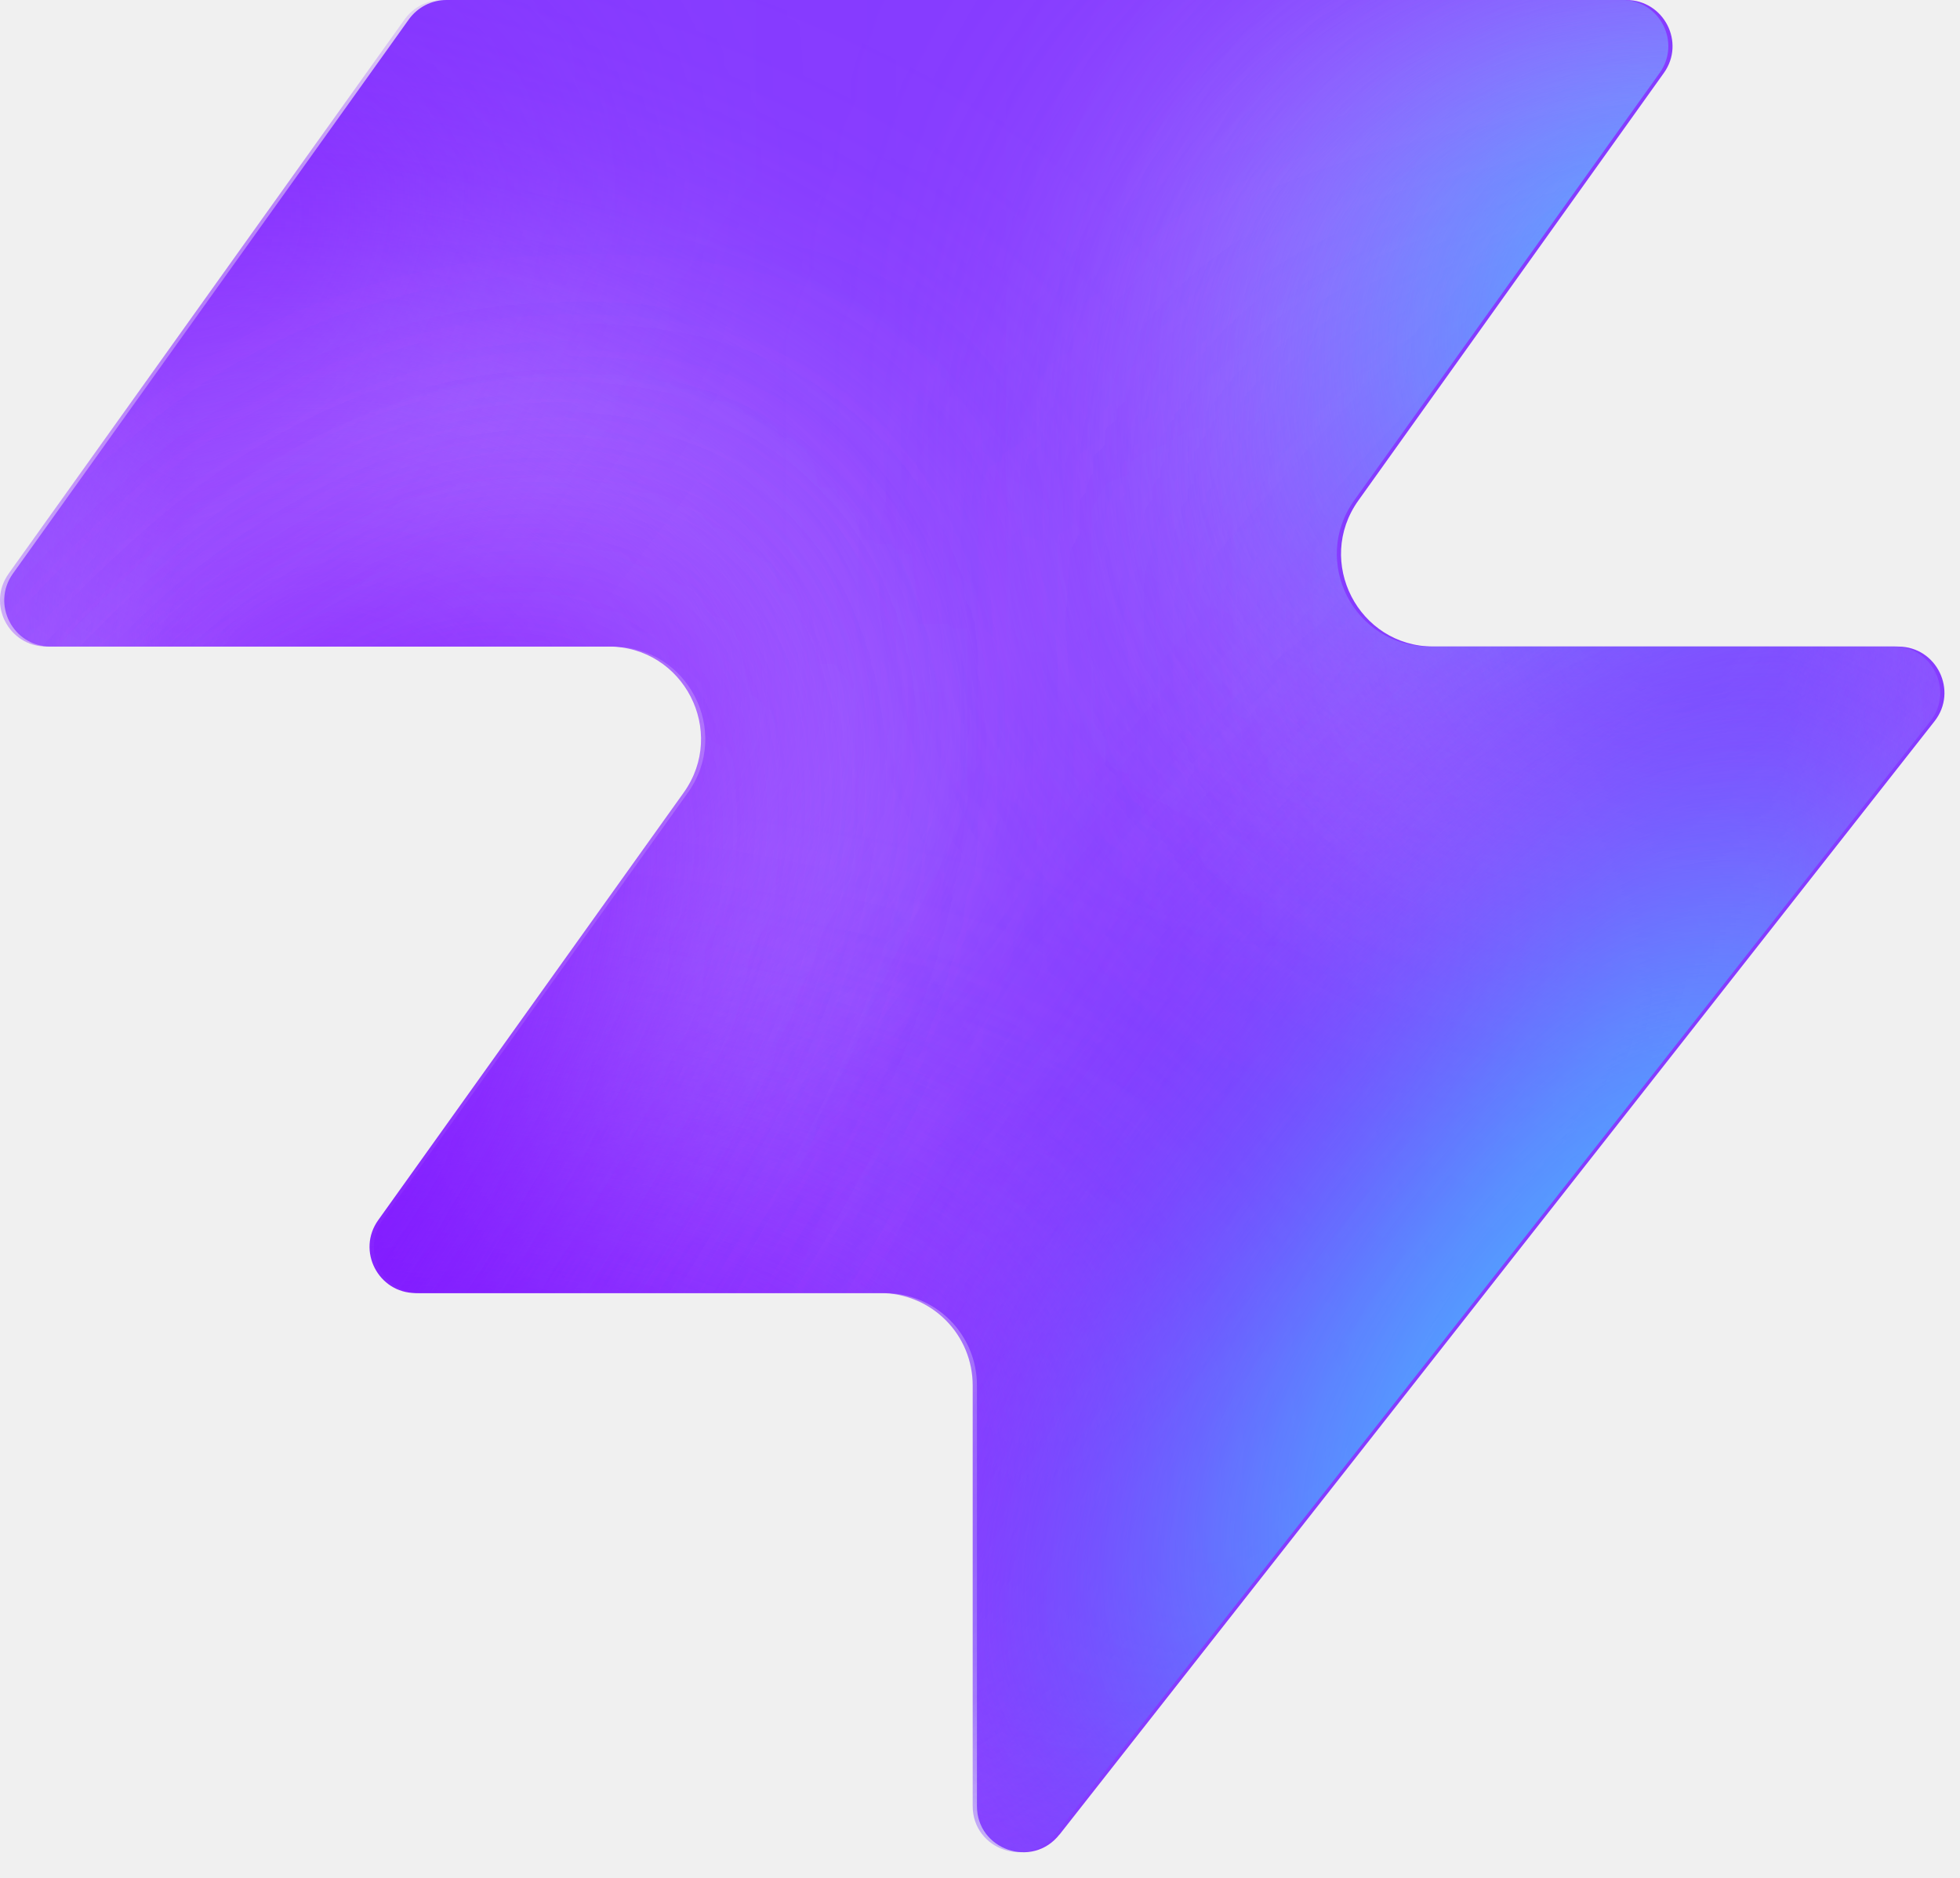
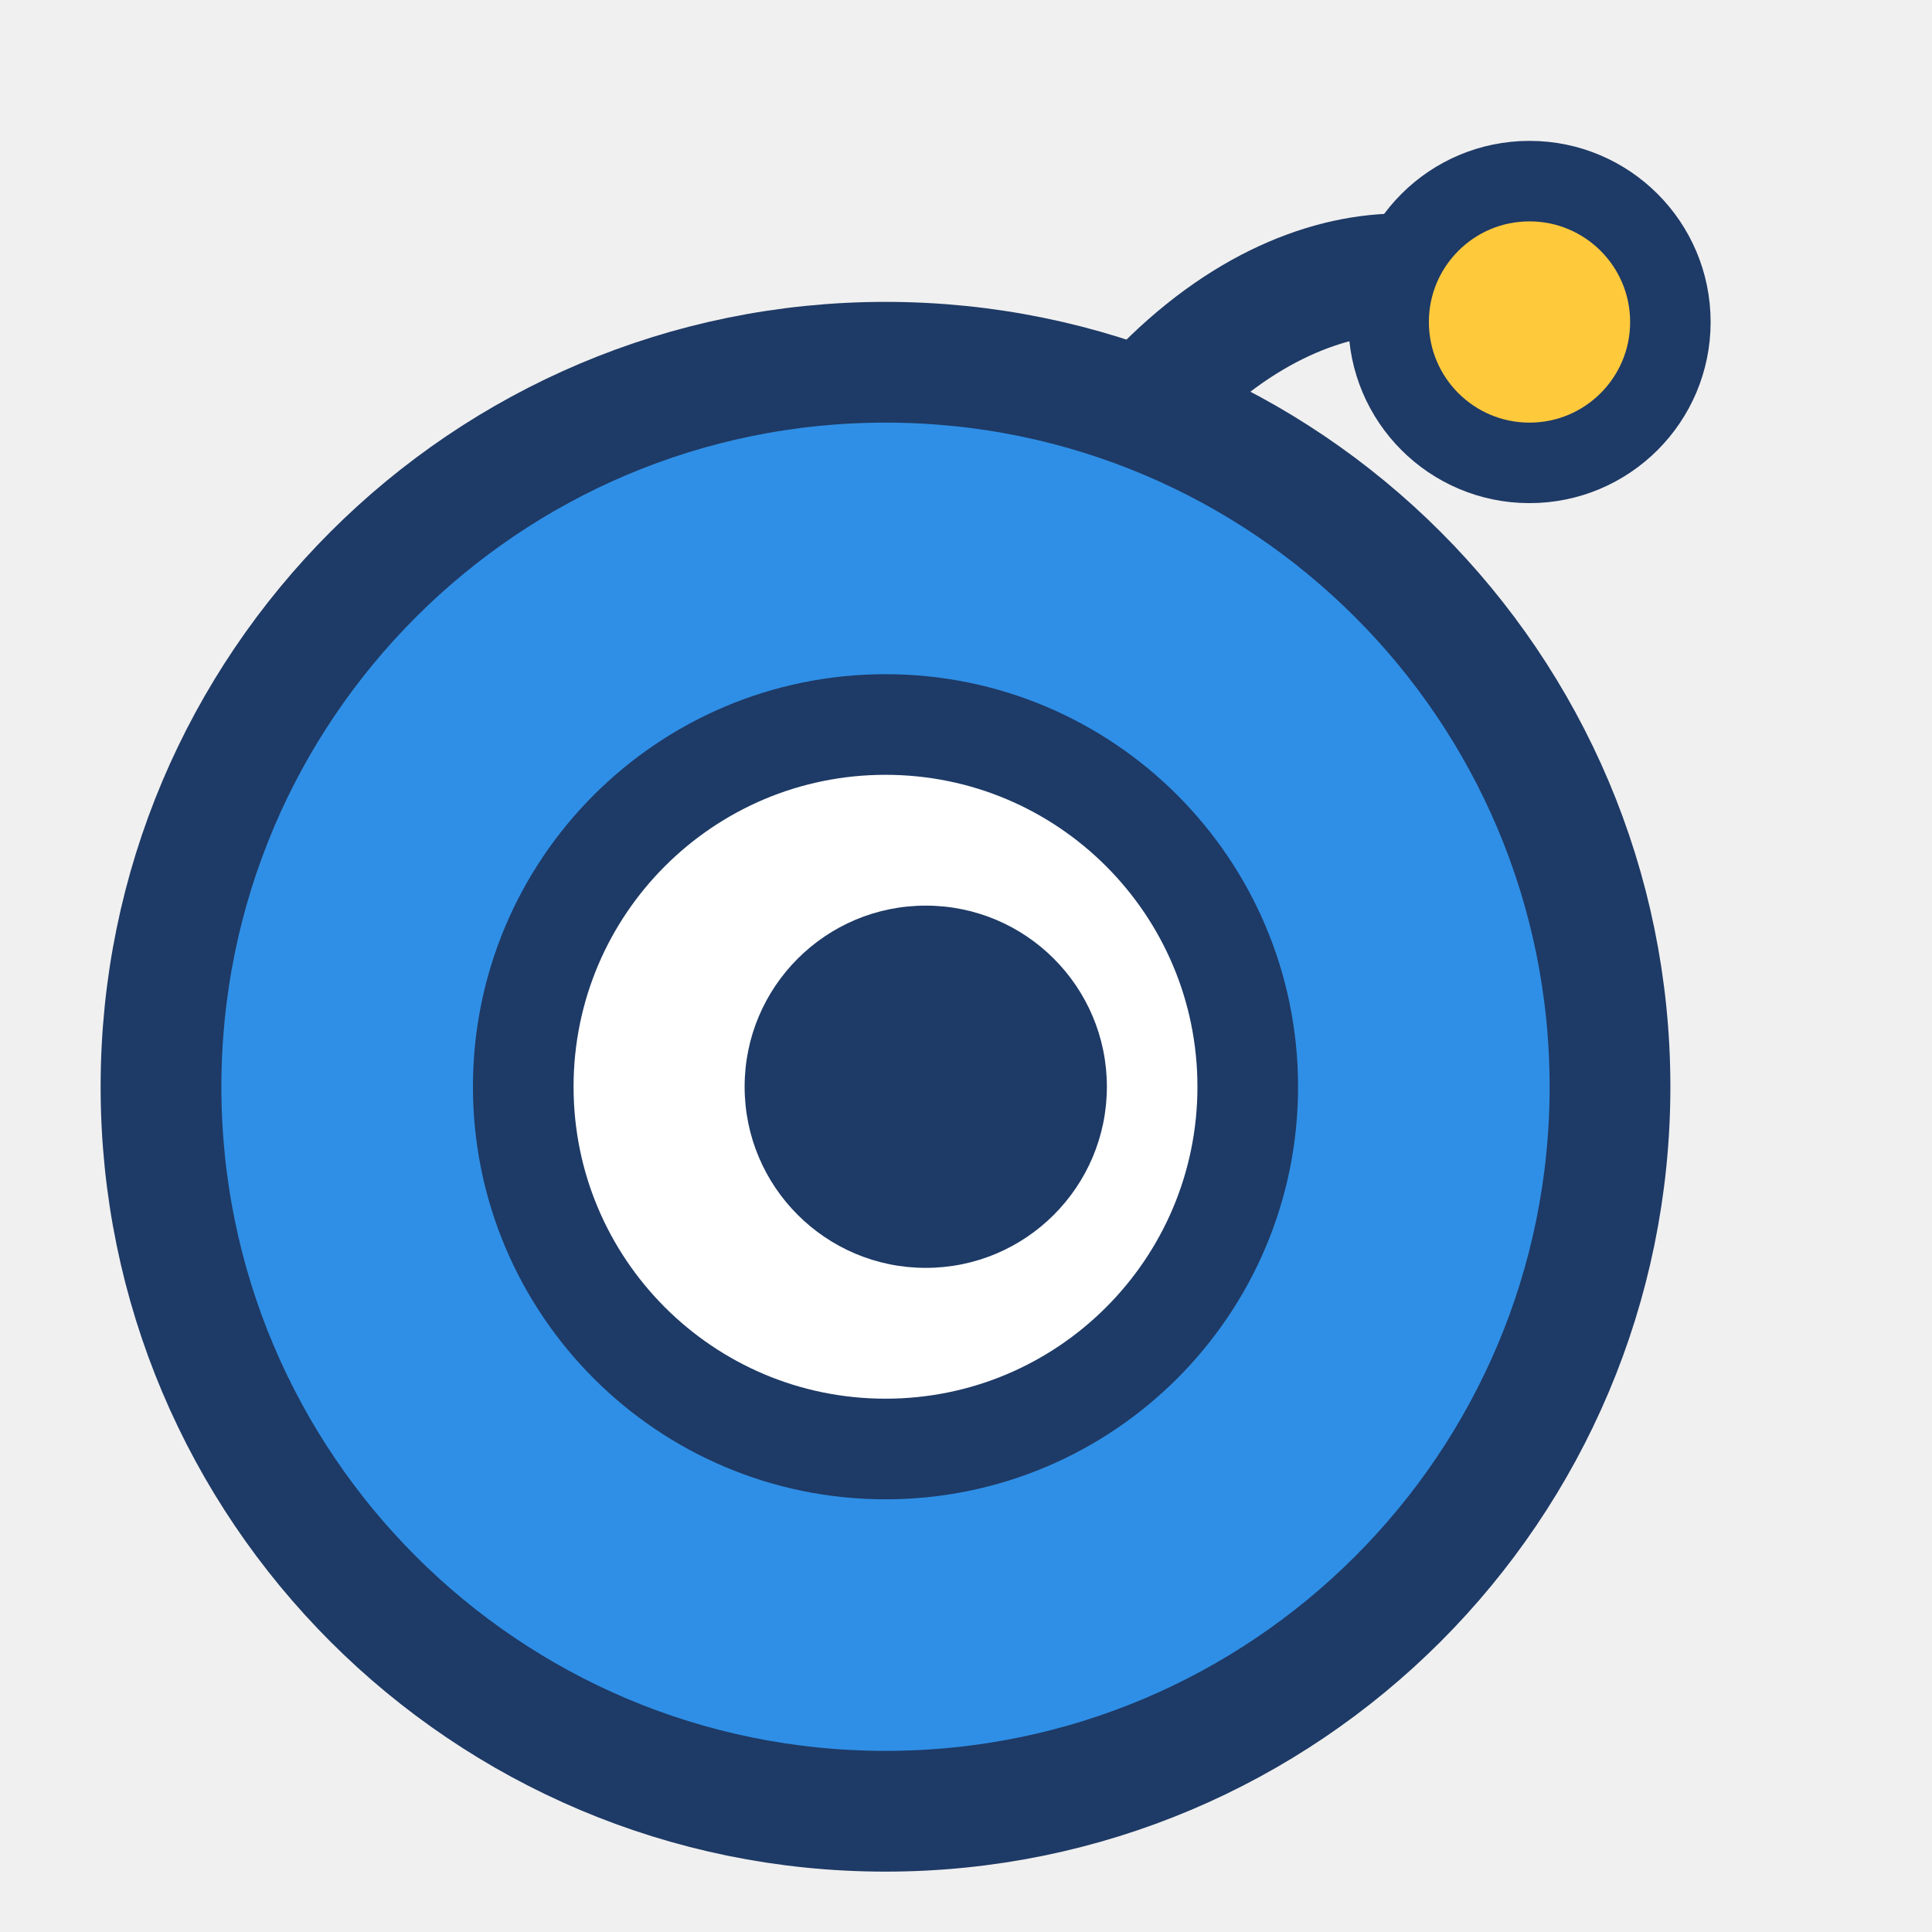
- <svg xmlns="http://www.w3.org/2000/svg" width="48" height="46" fill="none" viewBox="0 0 48 46">
-   <path fill="#863bff" d="M25.946 44.938c-.664.845-2.021.375-2.021-.698V33.937a2.26 2.26 0 0 0-2.262-2.262H10.287c-.92 0-1.456-1.04-.92-1.788l7.48-10.471c1.07-1.497 0-3.578-1.842-3.578H1.237c-.92 0-1.456-1.04-.92-1.788L10.013.474c.214-.297.556-.474.92-.474h28.894c.92 0 1.456 1.04.92 1.788l-7.48 10.471c-1.07 1.498 0 3.579 1.842 3.579h11.377c.943 0 1.473 1.088.89 1.83L25.947 44.94z" style="fill:#863bff;fill:color(display-p3 .525 .23 1);fill-opacity:1" />
-   <mask id="a" width="48" height="46" x="0" y="0" maskUnits="userSpaceOnUse" style="mask-type:alpha">
-     <path fill="#000" d="M25.842 44.938c-.664.844-2.021.375-2.021-.698V33.937a2.26 2.26 0 0 0-2.262-2.262H10.183c-.92 0-1.456-1.04-.92-1.788l7.48-10.471c1.07-1.498 0-3.579-1.842-3.579H1.133c-.92 0-1.456-1.04-.92-1.787L9.91.473c.214-.297.556-.474.92-.474h28.894c.92 0 1.456 1.04.92 1.788l-7.48 10.471c-1.07 1.498 0 3.578 1.842 3.578h11.377c.943 0 1.473 1.088.89 1.832L25.843 44.94z" style="fill:#000;fill-opacity:1" />
-   </mask>
-   <g mask="url(#a)">
-     <g filter="url(#b)">
-       <ellipse cx="5.508" cy="14.704" fill="#ede6ff" rx="5.508" ry="14.704" style="fill:#ede6ff;fill:color(display-p3 .927 .903 1);fill-opacity:1" transform="matrix(.00324 1 1 -.00324 -4.47 31.516)" />
-     </g>
-     <g filter="url(#c)">
-       <ellipse cx="10.399" cy="29.851" fill="#ede6ff" rx="10.399" ry="29.851" style="fill:#ede6ff;fill:color(display-p3 .927 .903 1);fill-opacity:1" transform="matrix(.00324 1 1 -.00324 -39.328 7.883)" />
-     </g>
-     <g filter="url(#d)">
-       <ellipse cx="5.508" cy="30.487" fill="#7e14ff" rx="5.508" ry="30.487" style="fill:#7e14ff;fill:color(display-p3 .492 .077 1);fill-opacity:1" transform="rotate(89.814 -25.913 -14.639)scale(1 -1)" />
-     </g>
-     <g filter="url(#e)">
-       <ellipse cx="5.508" cy="30.599" fill="#7e14ff" rx="5.508" ry="30.599" style="fill:#7e14ff;fill:color(display-p3 .492 .077 1);fill-opacity:1" transform="rotate(89.814 -32.644 -3.334)scale(1 -1)" />
-     </g>
-     <g filter="url(#f)">
-       <ellipse cx="5.508" cy="30.599" fill="#7e14ff" rx="5.508" ry="30.599" style="fill:#7e14ff;fill:color(display-p3 .492 .077 1);fill-opacity:1" transform="matrix(.00324 1 1 -.00324 -34.34 30.47)" />
-     </g>
-     <g filter="url(#g)">
-       <ellipse cx="14.072" cy="22.078" fill="#ede6ff" rx="14.072" ry="22.078" style="fill:#ede6ff;fill:color(display-p3 .927 .903 1);fill-opacity:1" transform="rotate(93.35 24.506 48.493)scale(-1 1)" />
-     </g>
-     <g filter="url(#h)">
-       <ellipse cx="3.47" cy="21.501" fill="#7e14ff" rx="3.47" ry="21.501" style="fill:#7e14ff;fill:color(display-p3 .492 .077 1);fill-opacity:1" transform="rotate(89.009 28.708 47.59)scale(-1 1)" />
-     </g>
-     <g filter="url(#i)">
-       <ellipse cx="3.47" cy="21.501" fill="#7e14ff" rx="3.47" ry="21.501" style="fill:#7e14ff;fill:color(display-p3 .492 .077 1);fill-opacity:1" transform="rotate(89.009 28.708 47.59)scale(-1 1)" />
-     </g>
-     <g filter="url(#j)">
-       <ellipse cx=".387" cy="8.972" fill="#7e14ff" rx="4.407" ry="29.108" style="fill:#7e14ff;fill:color(display-p3 .492 .077 1);fill-opacity:1" transform="rotate(39.51 .387 8.972)" />
-     </g>
-     <g filter="url(#k)">
-       <ellipse cx="47.523" cy="-6.092" fill="#7e14ff" rx="4.407" ry="29.108" style="fill:#7e14ff;fill:color(display-p3 .492 .077 1);fill-opacity:1" transform="rotate(37.892 47.523 -6.092)" />
-     </g>
-     <g filter="url(#l)">
-       <ellipse cx="41.412" cy="6.333" fill="#47bfff" rx="5.971" ry="9.665" style="fill:#47bfff;fill:color(display-p3 .28 .748 1);fill-opacity:1" transform="rotate(37.892 41.412 6.333)" />
-     </g>
-     <g filter="url(#m)">
-       <ellipse cx="-1.879" cy="38.332" fill="#7e14ff" rx="4.407" ry="29.108" style="fill:#7e14ff;fill:color(display-p3 .492 .077 1);fill-opacity:1" transform="rotate(37.892 -1.88 38.332)" />
-     </g>
-     <g filter="url(#n)">
-       <ellipse cx="-1.879" cy="38.332" fill="#7e14ff" rx="4.407" ry="29.108" style="fill:#7e14ff;fill:color(display-p3 .492 .077 1);fill-opacity:1" transform="rotate(37.892 -1.88 38.332)" />
-     </g>
-     <g filter="url(#o)">
-       <ellipse cx="35.651" cy="29.907" fill="#7e14ff" rx="4.407" ry="29.108" style="fill:#7e14ff;fill:color(display-p3 .492 .077 1);fill-opacity:1" transform="rotate(37.892 35.651 29.907)" />
-     </g>
-     <g filter="url(#p)">
-       <ellipse cx="38.418" cy="32.4" fill="#47bfff" rx="5.971" ry="15.297" style="fill:#47bfff;fill:color(display-p3 .28 .748 1);fill-opacity:1" transform="rotate(37.892 38.418 32.4)" />
-     </g>
-   </g>
-   <defs>
-     <filter id="b" width="60.045" height="41.654" x="-19.77" y="16.149" color-interpolation-filters="sRGB" filterUnits="userSpaceOnUse">
-       <feFlood flood-opacity="0" result="BackgroundImageFix" />
-       <feBlend in="SourceGraphic" in2="BackgroundImageFix" result="shape" />
-       <feGaussianBlur result="effect1_foregroundBlur_2002_17158" stdDeviation="7.659" />
-     </filter>
-     <filter id="c" width="90.34" height="51.437" x="-54.613" y="-7.533" color-interpolation-filters="sRGB" filterUnits="userSpaceOnUse">
-       <feFlood flood-opacity="0" result="BackgroundImageFix" />
-       <feBlend in="SourceGraphic" in2="BackgroundImageFix" result="shape" />
-       <feGaussianBlur result="effect1_foregroundBlur_2002_17158" stdDeviation="7.659" />
-     </filter>
-     <filter id="d" width="79.355" height="29.4" x="-49.64" y="2.03" color-interpolation-filters="sRGB" filterUnits="userSpaceOnUse">
-       <feFlood flood-opacity="0" result="BackgroundImageFix" />
-       <feBlend in="SourceGraphic" in2="BackgroundImageFix" result="shape" />
-       <feGaussianBlur result="effect1_foregroundBlur_2002_17158" stdDeviation="4.596" />
-     </filter>
-     <filter id="e" width="79.579" height="29.4" x="-45.045" y="20.029" color-interpolation-filters="sRGB" filterUnits="userSpaceOnUse">
-       <feFlood flood-opacity="0" result="BackgroundImageFix" />
-       <feBlend in="SourceGraphic" in2="BackgroundImageFix" result="shape" />
-       <feGaussianBlur result="effect1_foregroundBlur_2002_17158" stdDeviation="4.596" />
-     </filter>
-     <filter id="f" width="79.579" height="29.4" x="-43.513" y="21.178" color-interpolation-filters="sRGB" filterUnits="userSpaceOnUse">
-       <feFlood flood-opacity="0" result="BackgroundImageFix" />
-       <feBlend in="SourceGraphic" in2="BackgroundImageFix" result="shape" />
-       <feGaussianBlur result="effect1_foregroundBlur_2002_17158" stdDeviation="4.596" />
-     </filter>
-     <filter id="g" width="74.749" height="58.852" x="15.756" y="-17.901" color-interpolation-filters="sRGB" filterUnits="userSpaceOnUse">
-       <feFlood flood-opacity="0" result="BackgroundImageFix" />
-       <feBlend in="SourceGraphic" in2="BackgroundImageFix" result="shape" />
-       <feGaussianBlur result="effect1_foregroundBlur_2002_17158" stdDeviation="7.659" />
-     </filter>
-     <filter id="h" width="61.377" height="25.362" x="23.548" y="2.284" color-interpolation-filters="sRGB" filterUnits="userSpaceOnUse">
-       <feFlood flood-opacity="0" result="BackgroundImageFix" />
-       <feBlend in="SourceGraphic" in2="BackgroundImageFix" result="shape" />
-       <feGaussianBlur result="effect1_foregroundBlur_2002_17158" stdDeviation="4.596" />
-     </filter>
-     <filter id="i" width="61.377" height="25.362" x="23.548" y="2.284" color-interpolation-filters="sRGB" filterUnits="userSpaceOnUse">
-       <feFlood flood-opacity="0" result="BackgroundImageFix" />
-       <feBlend in="SourceGraphic" in2="BackgroundImageFix" result="shape" />
-       <feGaussianBlur result="effect1_foregroundBlur_2002_17158" stdDeviation="4.596" />
-     </filter>
-     <filter id="j" width="56.045" height="63.649" x="-27.636" y="-22.853" color-interpolation-filters="sRGB" filterUnits="userSpaceOnUse">
-       <feFlood flood-opacity="0" result="BackgroundImageFix" />
-       <feBlend in="SourceGraphic" in2="BackgroundImageFix" result="shape" />
-       <feGaussianBlur result="effect1_foregroundBlur_2002_17158" stdDeviation="4.596" />
-     </filter>
-     <filter id="k" width="54.814" height="64.646" x="20.116" y="-38.415" color-interpolation-filters="sRGB" filterUnits="userSpaceOnUse">
-       <feFlood flood-opacity="0" result="BackgroundImageFix" />
-       <feBlend in="SourceGraphic" in2="BackgroundImageFix" result="shape" />
-       <feGaussianBlur result="effect1_foregroundBlur_2002_17158" stdDeviation="4.596" />
-     </filter>
-     <filter id="l" width="33.541" height="35.313" x="24.641" y="-11.323" color-interpolation-filters="sRGB" filterUnits="userSpaceOnUse">
-       <feFlood flood-opacity="0" result="BackgroundImageFix" />
-       <feBlend in="SourceGraphic" in2="BackgroundImageFix" result="shape" />
-       <feGaussianBlur result="effect1_foregroundBlur_2002_17158" stdDeviation="4.596" />
-     </filter>
-     <filter id="m" width="54.814" height="64.646" x="-29.286" y="6.009" color-interpolation-filters="sRGB" filterUnits="userSpaceOnUse">
-       <feFlood flood-opacity="0" result="BackgroundImageFix" />
-       <feBlend in="SourceGraphic" in2="BackgroundImageFix" result="shape" />
-       <feGaussianBlur result="effect1_foregroundBlur_2002_17158" stdDeviation="4.596" />
-     </filter>
-     <filter id="n" width="54.814" height="64.646" x="-29.286" y="6.009" color-interpolation-filters="sRGB" filterUnits="userSpaceOnUse">
-       <feFlood flood-opacity="0" result="BackgroundImageFix" />
-       <feBlend in="SourceGraphic" in2="BackgroundImageFix" result="shape" />
-       <feGaussianBlur result="effect1_foregroundBlur_2002_17158" stdDeviation="4.596" />
-     </filter>
-     <filter id="o" width="54.814" height="64.646" x="8.244" y="-2.416" color-interpolation-filters="sRGB" filterUnits="userSpaceOnUse">
-       <feFlood flood-opacity="0" result="BackgroundImageFix" />
-       <feBlend in="SourceGraphic" in2="BackgroundImageFix" result="shape" />
-       <feGaussianBlur result="effect1_foregroundBlur_2002_17158" stdDeviation="4.596" />
-     </filter>
-     <filter id="p" width="39.409" height="43.623" x="18.713" y="10.588" color-interpolation-filters="sRGB" filterUnits="userSpaceOnUse">
-       <feFlood flood-opacity="0" result="BackgroundImageFix" />
-       <feBlend in="SourceGraphic" in2="BackgroundImageFix" result="shape" />
-       <feGaussianBlur result="effect1_foregroundBlur_2002_17158" stdDeviation="4.596" />
-     </filter>
-   </defs>
+ <svg xmlns="http://www.w3.org/2000/svg" width="48" height="48" viewBox="0 0 48 48">
+   <path d="M27 12c4-6 9-6 11-4" fill="none" stroke="#1E3A66" stroke-width="3" stroke-linecap="round" />
+   <circle cx="38" cy="8" r="3.5" fill="#FFC93C" stroke="#1E3A66" stroke-width="2" />
+   <circle cx="22" cy="27" r="18" fill="#2F8FE6" stroke="#1E3A66" stroke-width="3" />
+   <circle cx="22" cy="27" r="9" fill="#fff" stroke="#1E3A66" stroke-width="2.5" />
+   <circle cx="23" cy="27" r="4.5" fill="#1E3A66" />
</svg>
